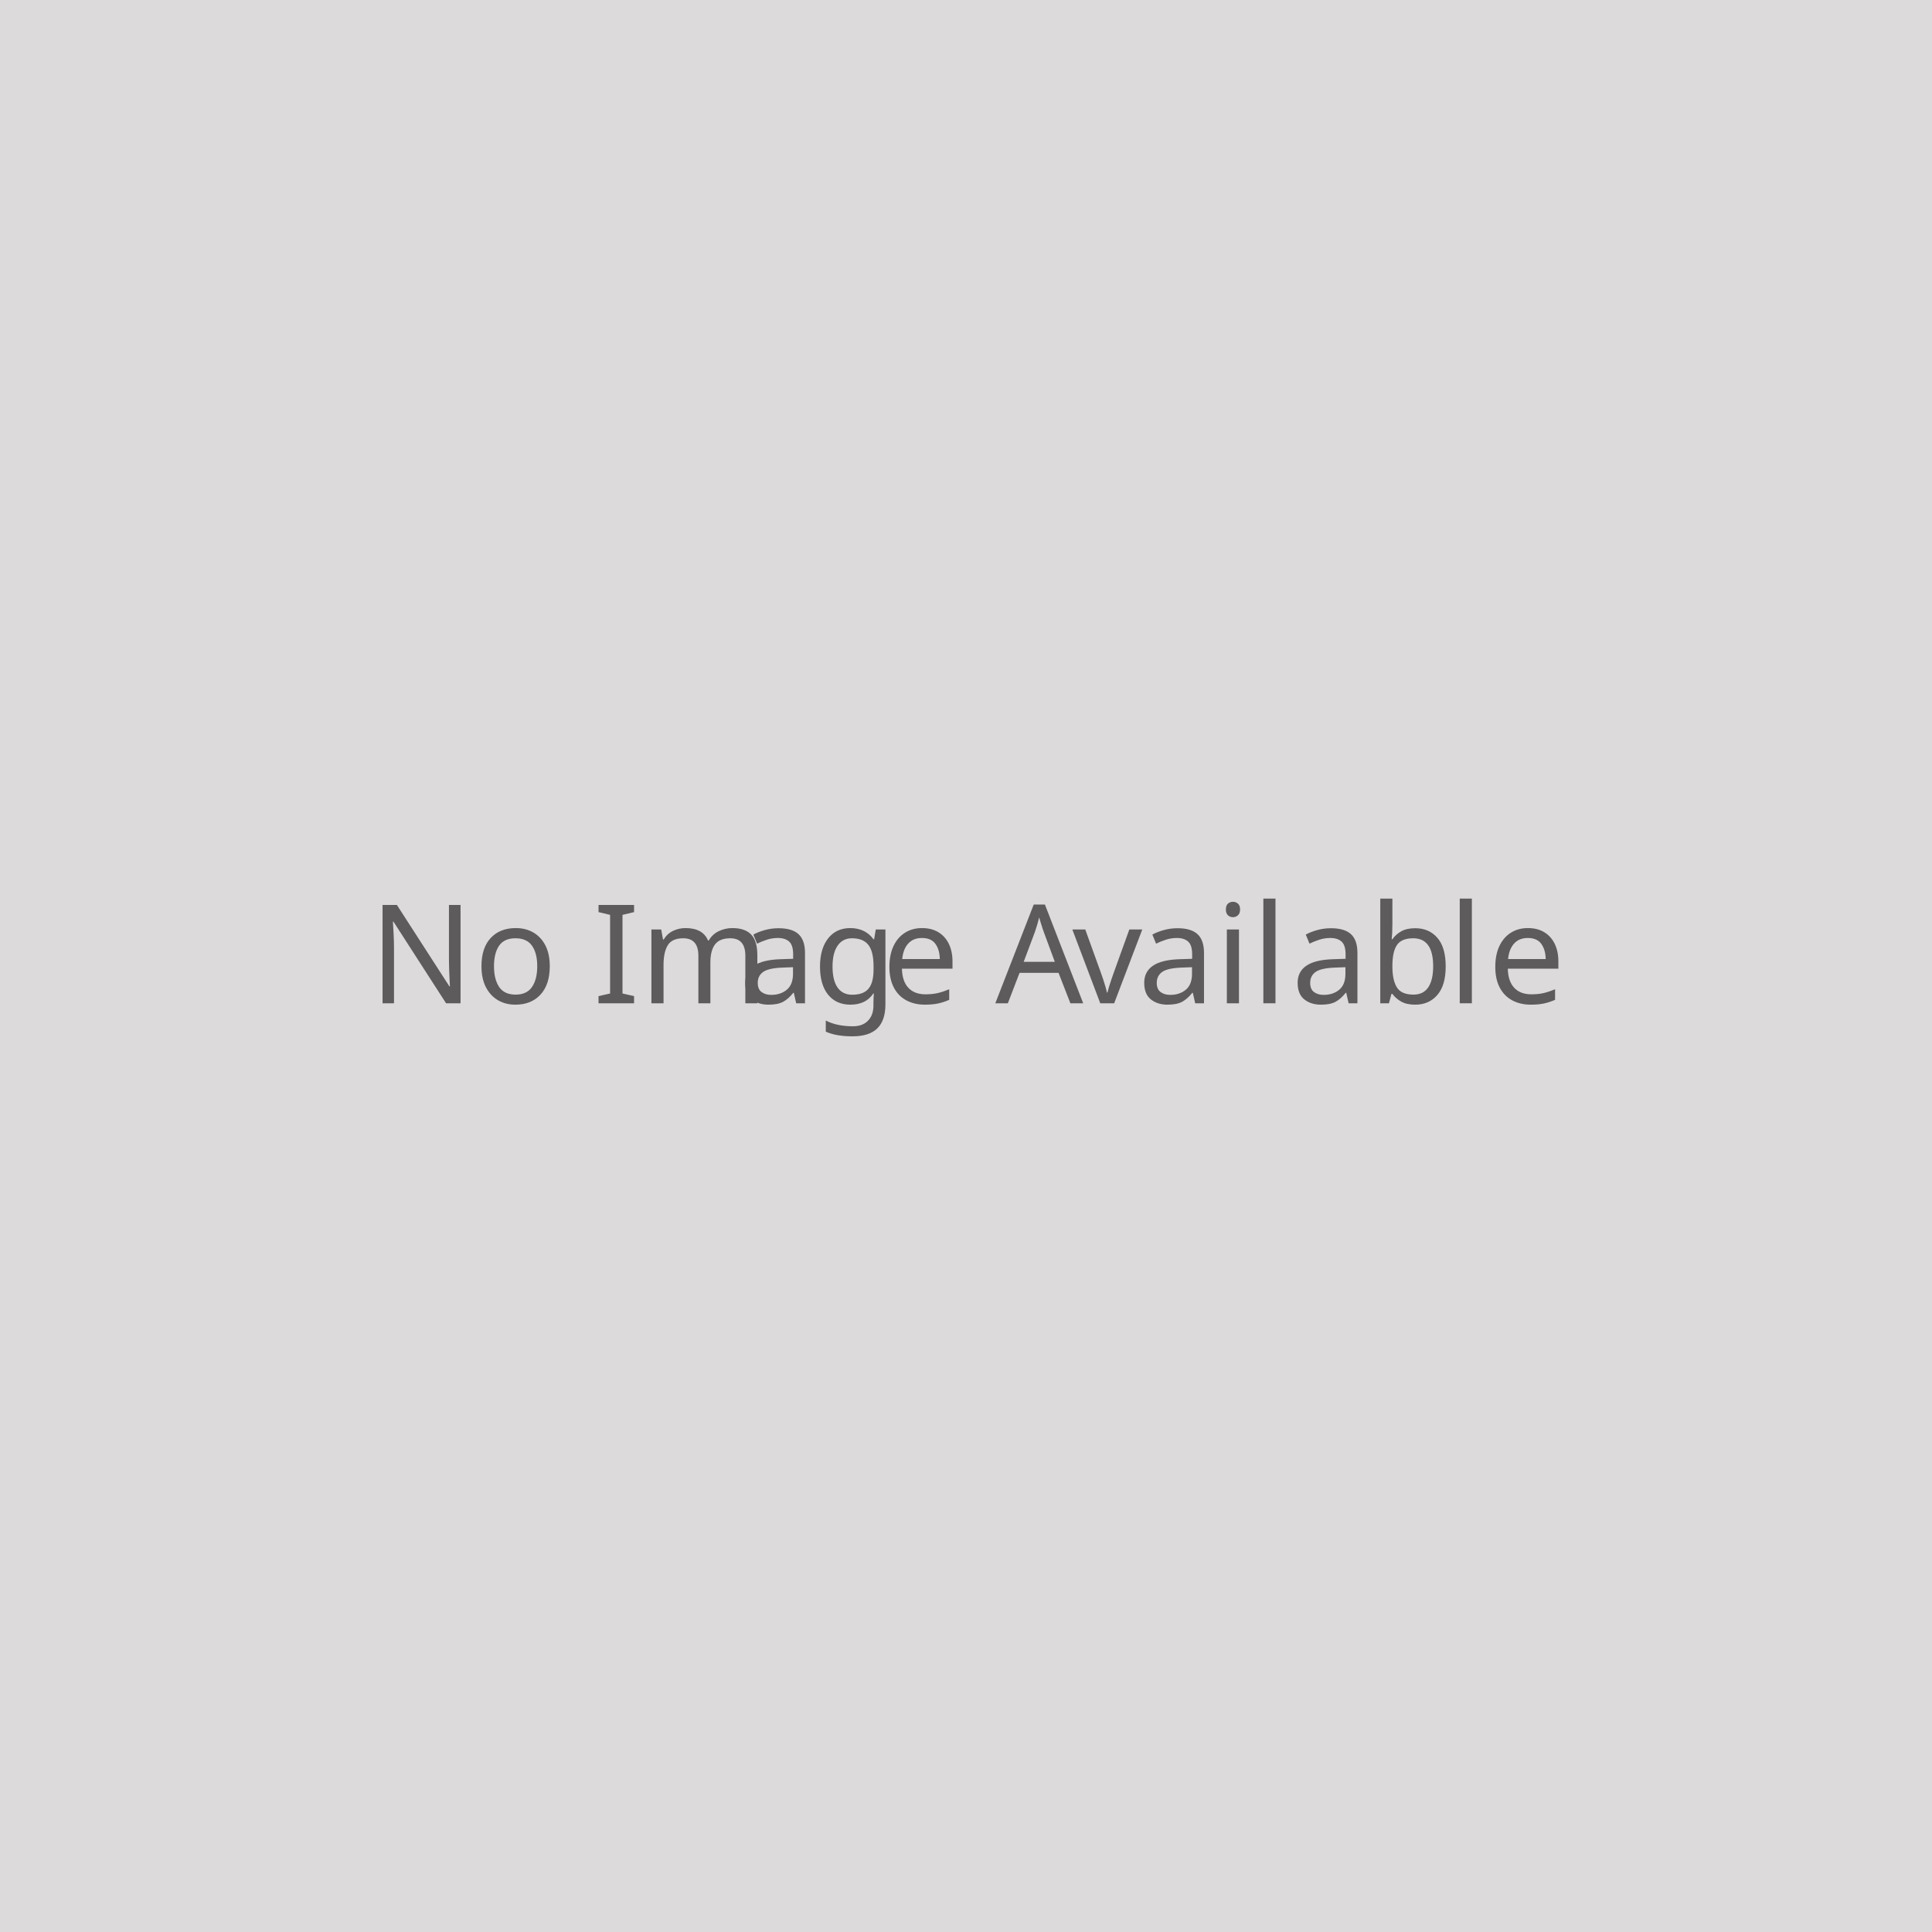
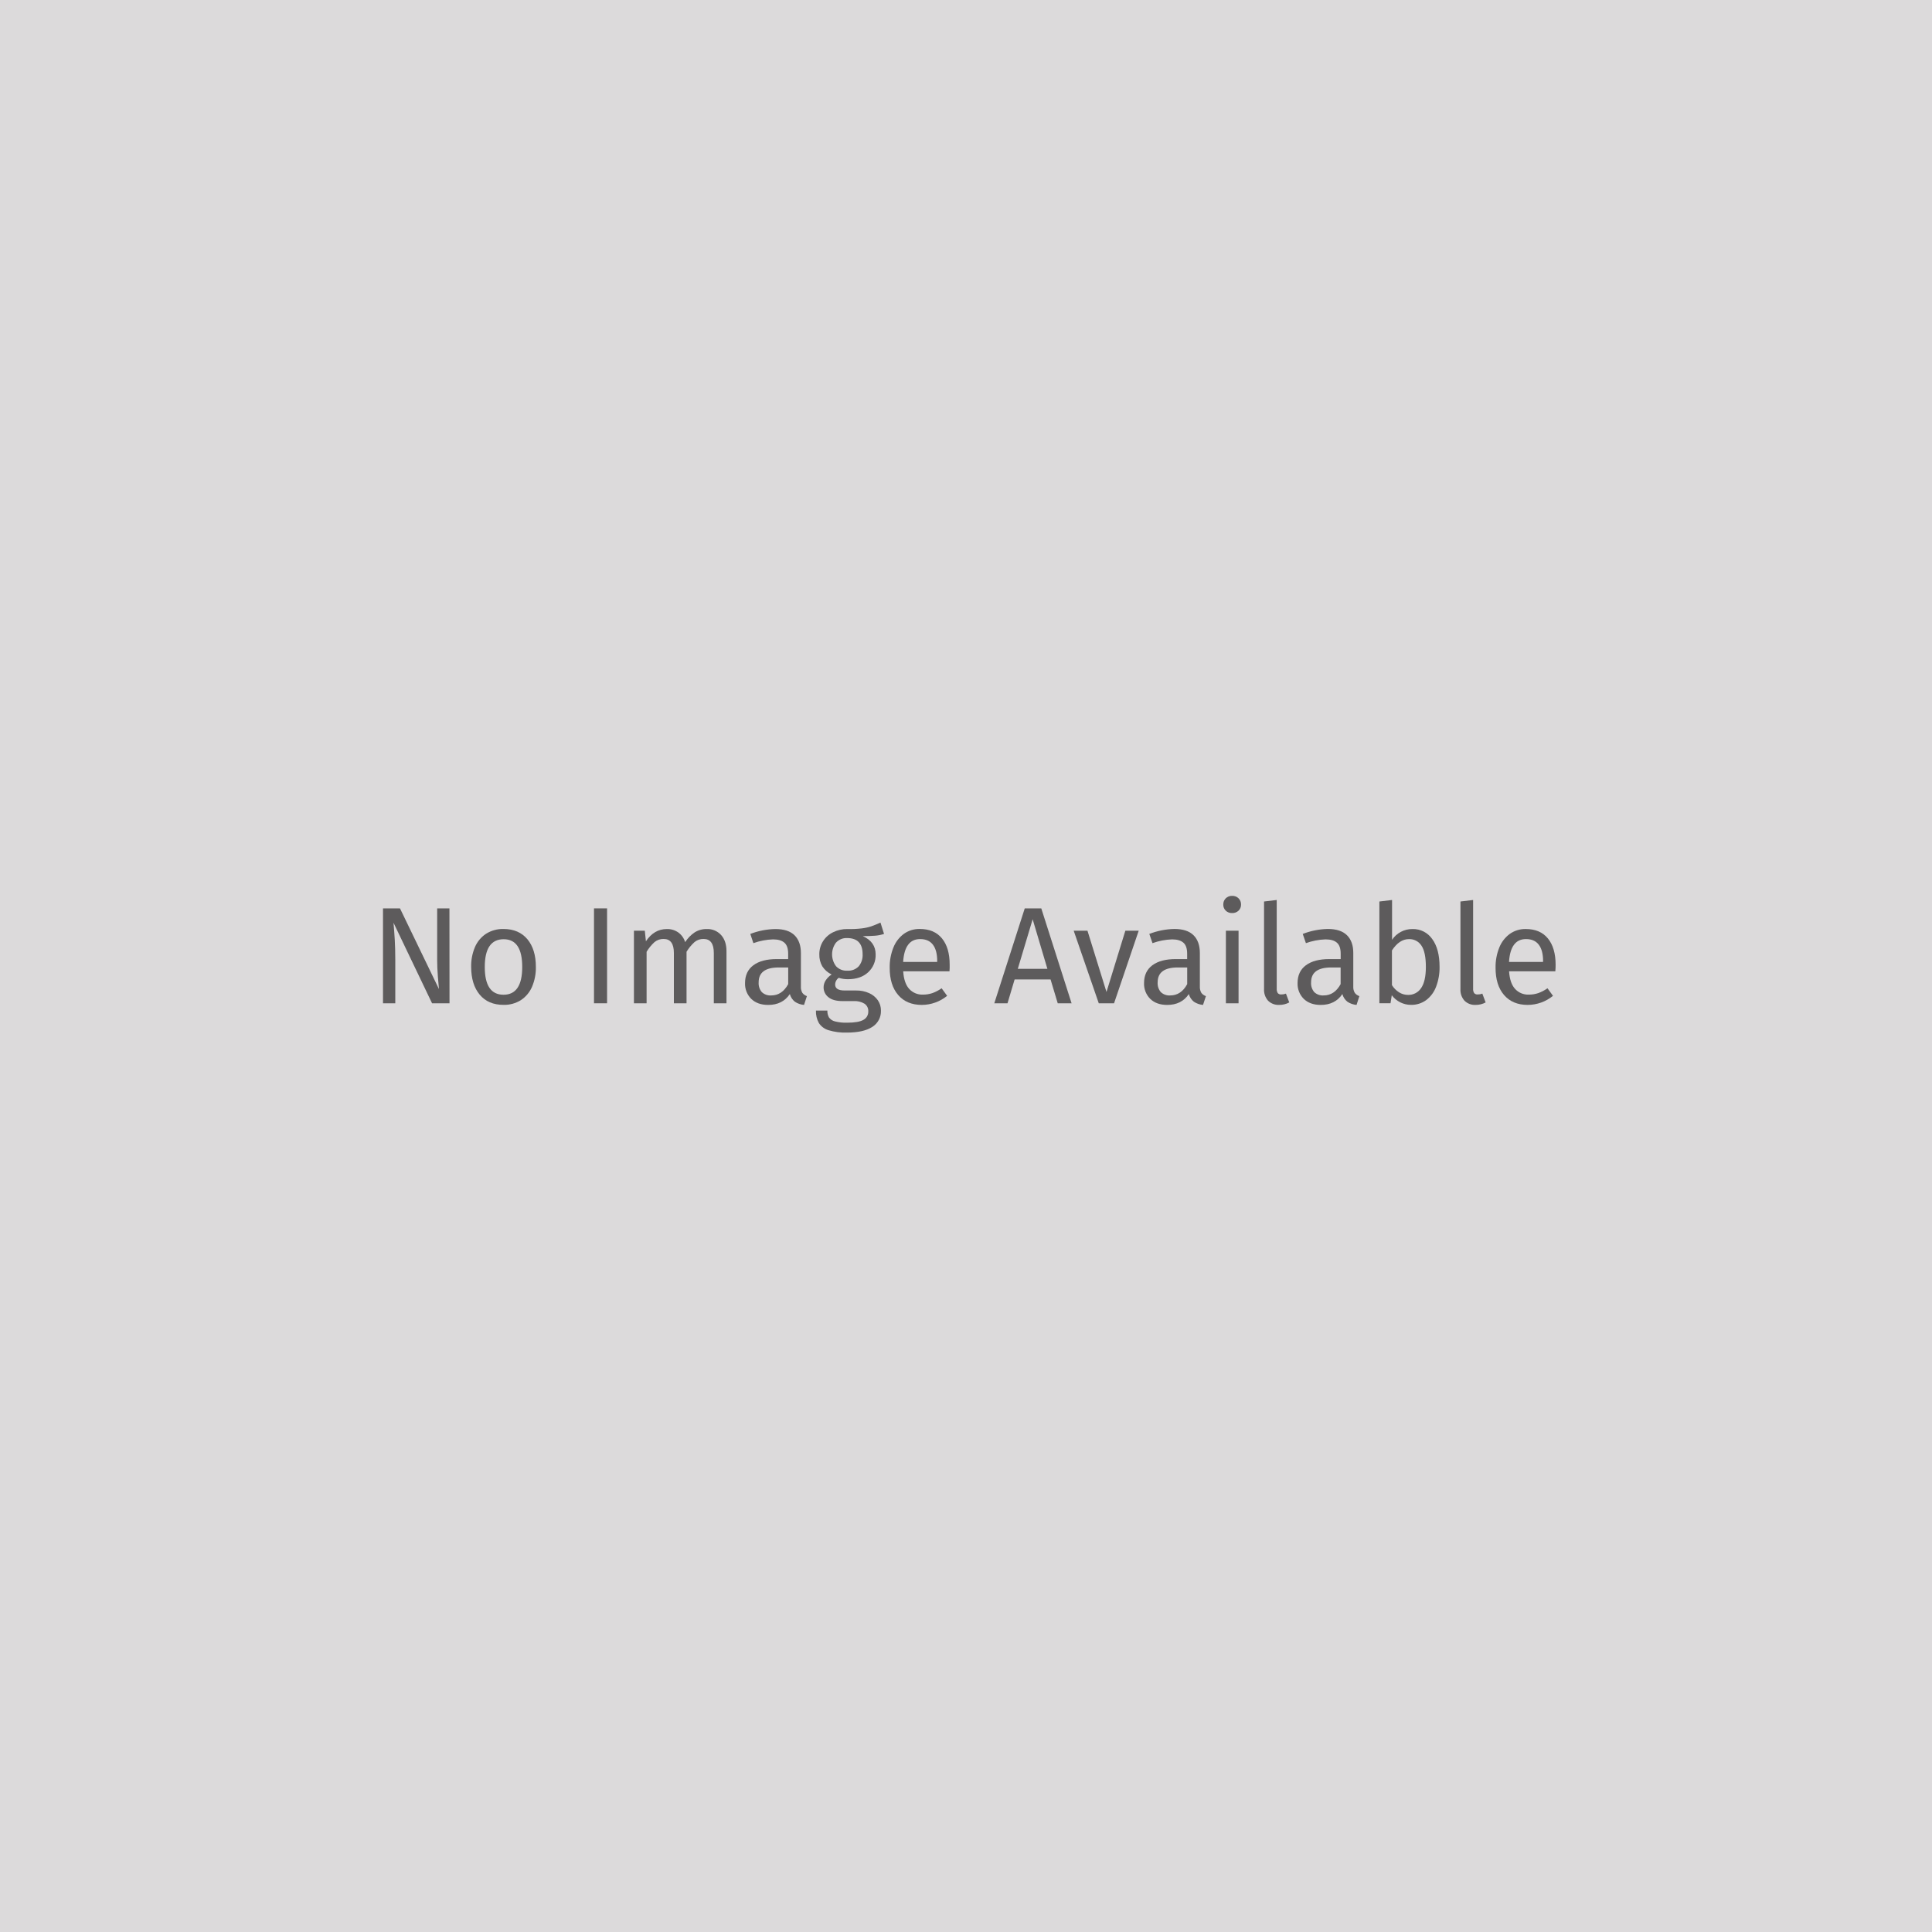
<svg xmlns="http://www.w3.org/2000/svg" width="1024" height="1024" viewBox="0 0 1024 1024">
  <rect width="1024" height="1024" fill="#dcdadb" />
-   <text transform="translate(195.69 531.76)" font-size="73" fill="#5d5b5c" font-family="FiraSans-Regular, Fira Sans">No Im<tspan x="195.93" y="0" letter-spacing="-0.01em">a</tspan>
-     <tspan x="234.91" y="0" letter-spacing="-0.02em">g</tspan>
-     <tspan x="271.7" y="0">e A</tspan>
-     <tspan x="372.66" y="0" letter-spacing="-0.02em">v</tspan>
-     <tspan x="407.41" y="0">ai</tspan>
-     <tspan x="467.71" y="0" letter-spacing="0em">l</tspan>
-     <tspan x="488.73" y="0">ab</tspan>
-     <tspan x="571.8" y="0" letter-spacing="0em">l</tspan>
-     <tspan x="592.83" y="0">e</tspan>
-   </text>
+   <path d="M238.25,531.76H229l-20.44-42.71q.44,5,.69,9.31t.26,10.33v23.07H203v-50.3h9l20.66,42.78c-.14-1.27-.34-3.48-.58-6.64s-.37-6.06-.37-8.69V481.46h6.5Z" fill="#5d5b5c" />
+   <path d="M279.53,497.81q4.5,5.42,4.49,14.68A25.58,25.58,0,0,1,282,523a16.07,16.07,0,0,1-5.92,7.09,16.53,16.53,0,0,1-9.19,2.51q-8.12,0-12.63-5.4t-4.53-14.67a25.46,25.46,0,0,1,2-10.55,16,16,0,0,1,5.91-7.08,16.61,16.61,0,0,1,9.27-2.52Q275,492.41,279.53,497.81Zm-22.59,14.75q0,14.67,9.93,14.67t9.92-14.74q0-14.69-9.85-14.68Q256.93,497.81,256.94,512.56Z" fill="#5d5b5c" />
+   <path d="M321.76,481.46v50.3h-6.93v-50.3Z" fill="#5d5b5c" />
+   <path d="M382.21,495.59q2.84,3.17,2.84,8.57v27.6h-6.71V505.11q0-7.44-5.4-7.44a7.24,7.24,0,0,0-4.82,1.64,22.68,22.68,0,0,0-4.24,5.15v27.3h-6.71V505.11q0-7.44-5.4-7.44a7.31,7.31,0,0,0-4.9,1.68,23.07,23.07,0,0,0-4.16,5.11v27.3H336V493.29h5.76l.59,5.62q4.31-6.5,11.09-6.5a10.09,10.09,0,0,1,6.1,1.83,10,10,0,0,1,3.61,5.11,18.13,18.13,0,0,1,5-5.15,11.58,11.58,0,0,1,6.46-1.79A9.7,9.7,0,0,1,382.21,495.59Z" fill="#5d5b5c" />
+   <path d="M425.28,526.25a4.87,4.87,0,0,0,2.4,1.71l-1.53,4.67a10.34,10.34,0,0,1-4.82-1.67,7.77,7.77,0,0,1-2.7-4.09q-3.87,5.76-11.46,5.76-5.69,0-9-3.21a11.21,11.21,0,0,1-3.28-8.39q0-6.13,4.41-9.42t12.52-3.28h5.92v-2.85c0-2.73-.66-4.67-2-5.84s-3.34-1.75-6.06-1.75a33.94,33.94,0,0,0-10.37,2L397.68,495A38.79,38.79,0,0,1,411,492.41c4.52,0,7.91,1.11,10.14,3.32s3.36,5.37,3.36,9.46v17.59A6,6,0,0,0,425.28,526.25Zm-7.52-4.64v-8.83h-5q-10.67,0-10.66,7.88a7.19,7.19,0,0,0,1.68,5.18,6.55,6.55,0,0,0,5,1.76Q414.48,527.6,417.76,521.61Z" fill="#5d5b5c" />
+   <path d="M468.56,495a20.61,20.61,0,0,1-4.81.95c-1.76.14-3.9.22-6.43.22q6.8,3.06,6.79,9.71a12.23,12.23,0,0,1-3.94,9.41Q456.23,519,449.44,519a15.76,15.76,0,0,1-4.89-.73,4.14,4.14,0,0,0-1.39,1.57,4.35,4.35,0,0,0-.51,2q0,3.13,5,3.14h6.13a16.07,16.07,0,0,1,6.86,1.39,11.11,11.11,0,0,1,4.64,3.79,9.54,9.54,0,0,1,1.64,5.48,9.75,9.75,0,0,1-4.6,8.65q-4.61,3-13.43,3a30.41,30.41,0,0,1-9.82-1.28A9.32,9.32,0,0,1,434,542.2a12.68,12.68,0,0,1-1.53-6.57h6.06a6.75,6.75,0,0,0,.87,3.68,5.53,5.53,0,0,0,3.14,2.05,23.16,23.16,0,0,0,6.43.69q6.06,0,8.65-1.5a4.86,4.86,0,0,0,2.59-4.48,4.61,4.61,0,0,0-2-4.09,10.05,10.05,0,0,0-5.7-1.39h-6.06q-4.89,0-7.41-2.08a6.5,6.5,0,0,1-2.52-5.22,6.81,6.81,0,0,1,1.1-3.65,10.78,10.78,0,0,1,3.14-3.14,12.1,12.1,0,0,1-4.93-4.34,12,12,0,0,1-1.57-6.32,12.7,12.7,0,0,1,1.94-6.93,13,13,0,0,1,5.32-4.78,16.48,16.48,0,0,1,7.56-1.72,52.69,52.69,0,0,0,7.59-.33,26,26,0,0,0,5.08-1.09c1.33-.46,3-1.13,4.92-2Zm-25.44,4.56a10.44,10.44,0,0,0,0,12.56,7.61,7.61,0,0,0,6,2.37,7.73,7.73,0,0,0,6-2.3,9.28,9.28,0,0,0,2.08-6.46q0-8.53-8.25-8.54A7.42,7.42,0,0,0,443.12,499.6Z" fill="#5d5b5c" />
+   <path d="M503.24,514.82H478.71q.44,6.36,3.21,9.35a9.34,9.34,0,0,0,7.16,3,15.78,15.78,0,0,0,5.11-.8,21,21,0,0,0,4.89-2.56l2.92,4a21.28,21.28,0,0,1-13.43,4.81q-8,0-12.52-5.25t-4.49-14.46a27.37,27.37,0,0,1,1.93-10.62A16.64,16.64,0,0,1,479,495a14.07,14.07,0,0,1,8.5-2.63q7.66,0,11.76,5t4.08,13.94C503.38,512.51,503.34,513.65,503.24,514.82Zm-6.5-5.4c0-3.8-.75-6.69-2.26-8.69s-3.77-3-6.79-3q-8.25,0-9,12.12h18Z" fill="#5d5b5c" />
+   <path d="M560.62,531.76l-3.8-12.63H537.77L534,531.76h-7l16.14-50.3h8.76l16.06,50.3Zm-21.17-18.25h15.69l-7.81-26.28Z" fill="#5d5b5c" />
+   <path d="M603.54,493.29l-13.07,38.47h-8.1l-13.29-38.47h7.3l10.08,32.48,10-32.48Z" fill="#5d5b5c" />
+   <path d="M636.75,526.25a5,5,0,0,0,2.41,1.71l-1.53,4.67a10.3,10.3,0,0,1-4.82-1.67,7.77,7.77,0,0,1-2.7-4.09q-3.87,5.76-11.46,5.76-5.7,0-9-3.21a11.21,11.21,0,0,1-3.28-8.39q0-6.13,4.41-9.42t12.52-3.28h5.92v-2.85c0-2.73-.66-4.67-2-5.84s-3.33-1.75-6-1.75a33.94,33.94,0,0,0-10.37,2L609.16,495a38.79,38.79,0,0,1,13.29-2.63q6.78,0,10.14,3.32t3.36,9.46v17.59A6.09,6.09,0,0,0,636.75,526.25Zm-7.51-4.64v-8.83h-5q-10.66,0-10.66,7.88a7.19,7.19,0,0,0,1.68,5.18,6.55,6.55,0,0,0,5,1.76Q626,527.6,629.24,521.61Z" fill="#5d5b5c" />
+   <path d="M656.46,476.13a4.45,4.45,0,0,1,1.32,3.29,4.35,4.35,0,0,1-1.32,3.25,4.71,4.71,0,0,1-3.43,1.27,4.63,4.63,0,0,1-3.36-1.27,4.38,4.38,0,0,1-1.31-3.25,4.49,4.49,0,0,1,1.31-3.29,4.58,4.58,0,0,1,3.36-1.31A4.65,4.65,0,0,1,656.46,476.13Zm0,17.16v38.47h-6.71V493.29Z" fill="#5d5b5c" />
+   <path d="M672.12,530.41a8.65,8.65,0,0,1-2.15-6.24V477.81l6.72-.8v47a4,4,0,0,0,.54,2.34,2.21,2.21,0,0,0,1.86.73,6.7,6.7,0,0,0,2.49-.44l1.75,4.67a10.9,10.9,0,0,1-5.33,1.31A7.82,7.82,0,0,1,672.12,530.41Z" fill="#5d5b5c" />
+   <path d="M718.08,526.25a4.9,4.9,0,0,0,2.41,1.71L719,532.63a10.34,10.34,0,0,1-4.82-1.67,7.77,7.77,0,0,1-2.7-4.09q-3.87,5.76-11.46,5.76-5.69,0-9-3.21a11.21,11.21,0,0,1-3.28-8.39q0-6.13,4.42-9.42t12.52-3.28h5.91v-2.85c0-2.73-.66-4.67-2-5.84s-3.34-1.75-6.06-1.75a34,34,0,0,0-10.37,2L690.48,495a38.79,38.79,0,0,1,13.29-2.63q6.78,0,10.15,3.32t3.35,9.46v17.59A6,6,0,0,0,718.08,526.25Zm-7.52-4.64v-8.83h-5q-10.65,0-10.66,7.88a7.19,7.19,0,0,0,1.68,5.18,6.58,6.58,0,0,0,5,1.76Q707.27,527.6,710.56,521.61Z" fill="#5d5b5c" />
+   <path d="M759.1,497.7Q763,503,763,512.49A28.35,28.35,0,0,1,761.15,523a15.8,15.8,0,0,1-5.26,7.09,13.25,13.25,0,0,1-8,2.51,12.7,12.7,0,0,1-10.22-5.11l-.66,4.24h-5.91V477.81l6.72-.8v21.1a12.85,12.85,0,0,1,10.87-5.7A12.29,12.29,0,0,1,759.1,497.7Zm-5.87,26q2.5-3.62,2.51-11.2,0-7.82-2.33-11.28a7.55,7.55,0,0,0-6.65-3.47c-3.4,0-6.4,2-9,6v18.39a12,12,0,0,0,3.75,3.8,8.83,8.83,0,0,0,4.71,1.38A8,8,0,0,0,753.23,523.69Z" fill="#5d5b5c" />
+   <path d="M776.22,530.41a8.6,8.6,0,0,1-2.15-6.24V477.81l6.71-.8v47a3.92,3.92,0,0,0,.55,2.34,2.2,2.2,0,0,0,1.86.73,6.65,6.65,0,0,0,2.48-.44l1.75,4.67a10.87,10.87,0,0,1-5.32,1.31A7.79,7.79,0,0,1,776.22,530.41Z" fill="#5d5b5c" />
+   <path d="M824.36,514.82H799.84q.43,6.36,3.21,9.35a9.32,9.32,0,0,0,7.15,3,15.78,15.78,0,0,0,5.11-.8,20.62,20.62,0,0,0,4.89-2.56l2.92,4a21.26,21.26,0,0,1-13.43,4.81q-8,0-12.52-5.25t-4.49-14.46a27.37,27.37,0,0,1,1.94-10.62,16.62,16.62,0,0,1,5.54-7.26,14.11,14.11,0,0,1,8.51-2.63q7.67,0,11.75,5t4.09,13.94C824.51,512.51,824.46,513.65,824.36,514.82Zm-6.49-5.4c0-3.8-.76-6.69-2.27-8.69s-3.77-3-6.79-3q-8.25,0-9,12.12h18Z" fill="#5d5b5c" />
</svg>
